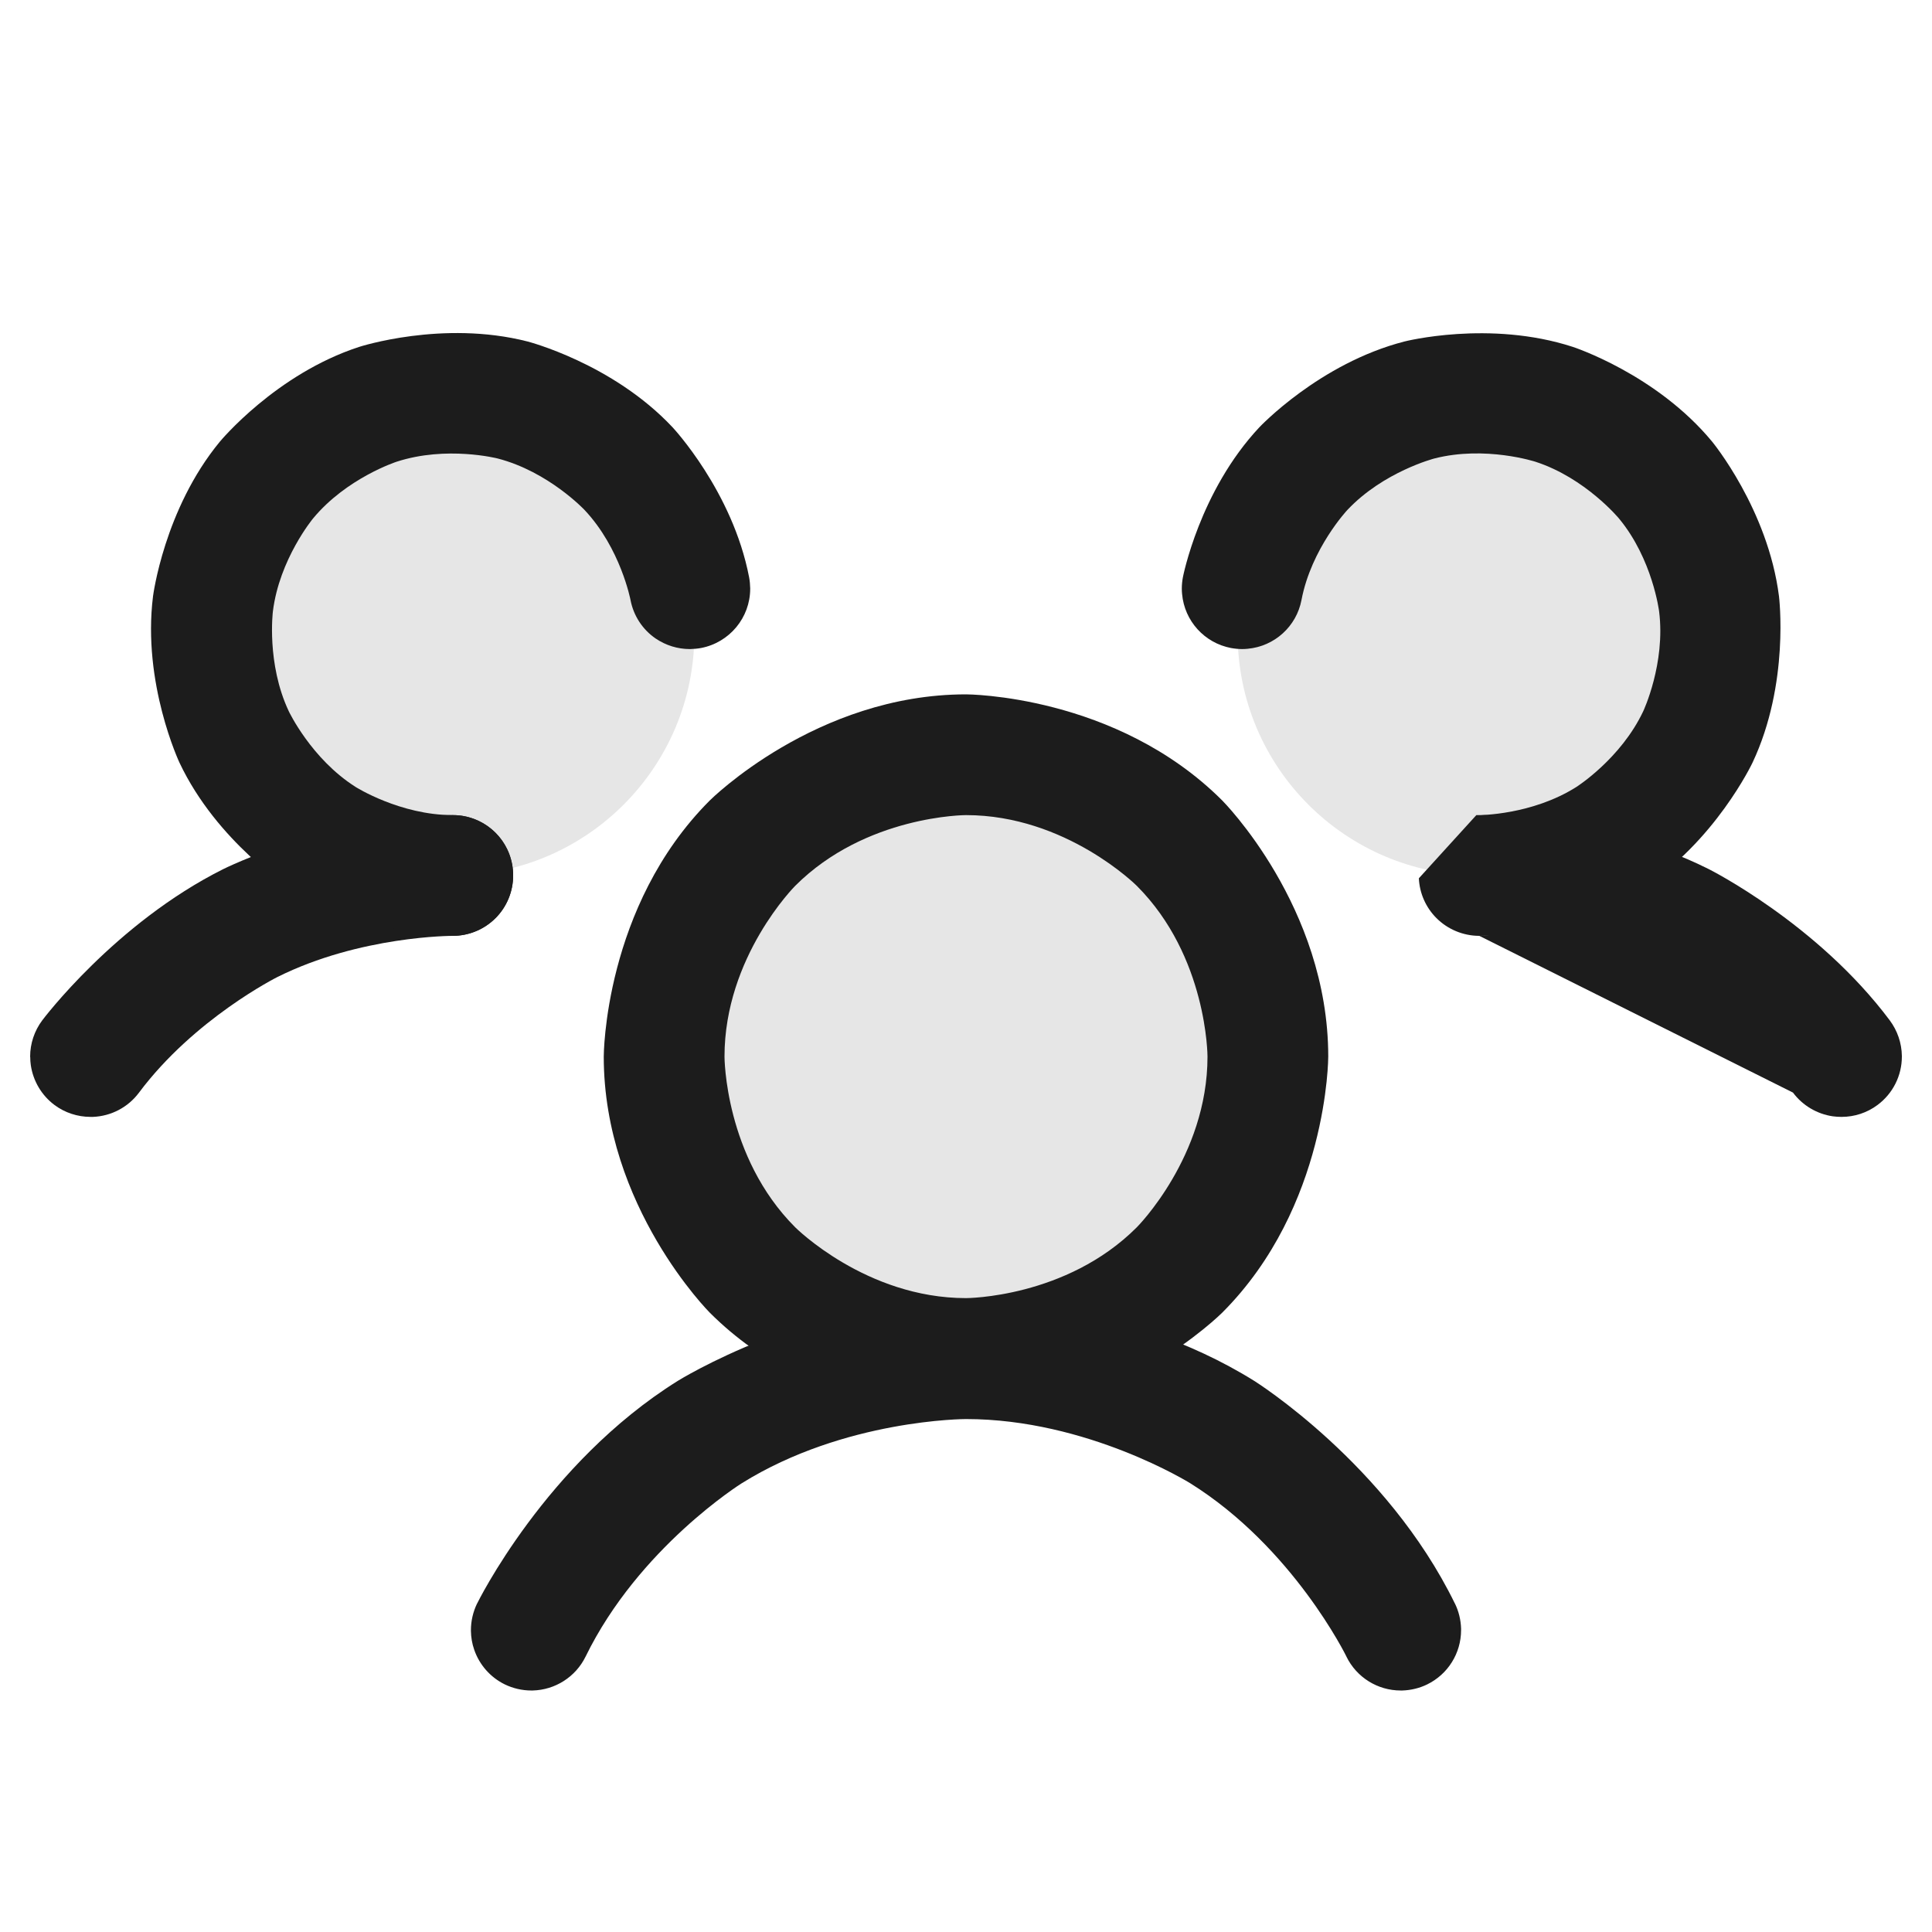
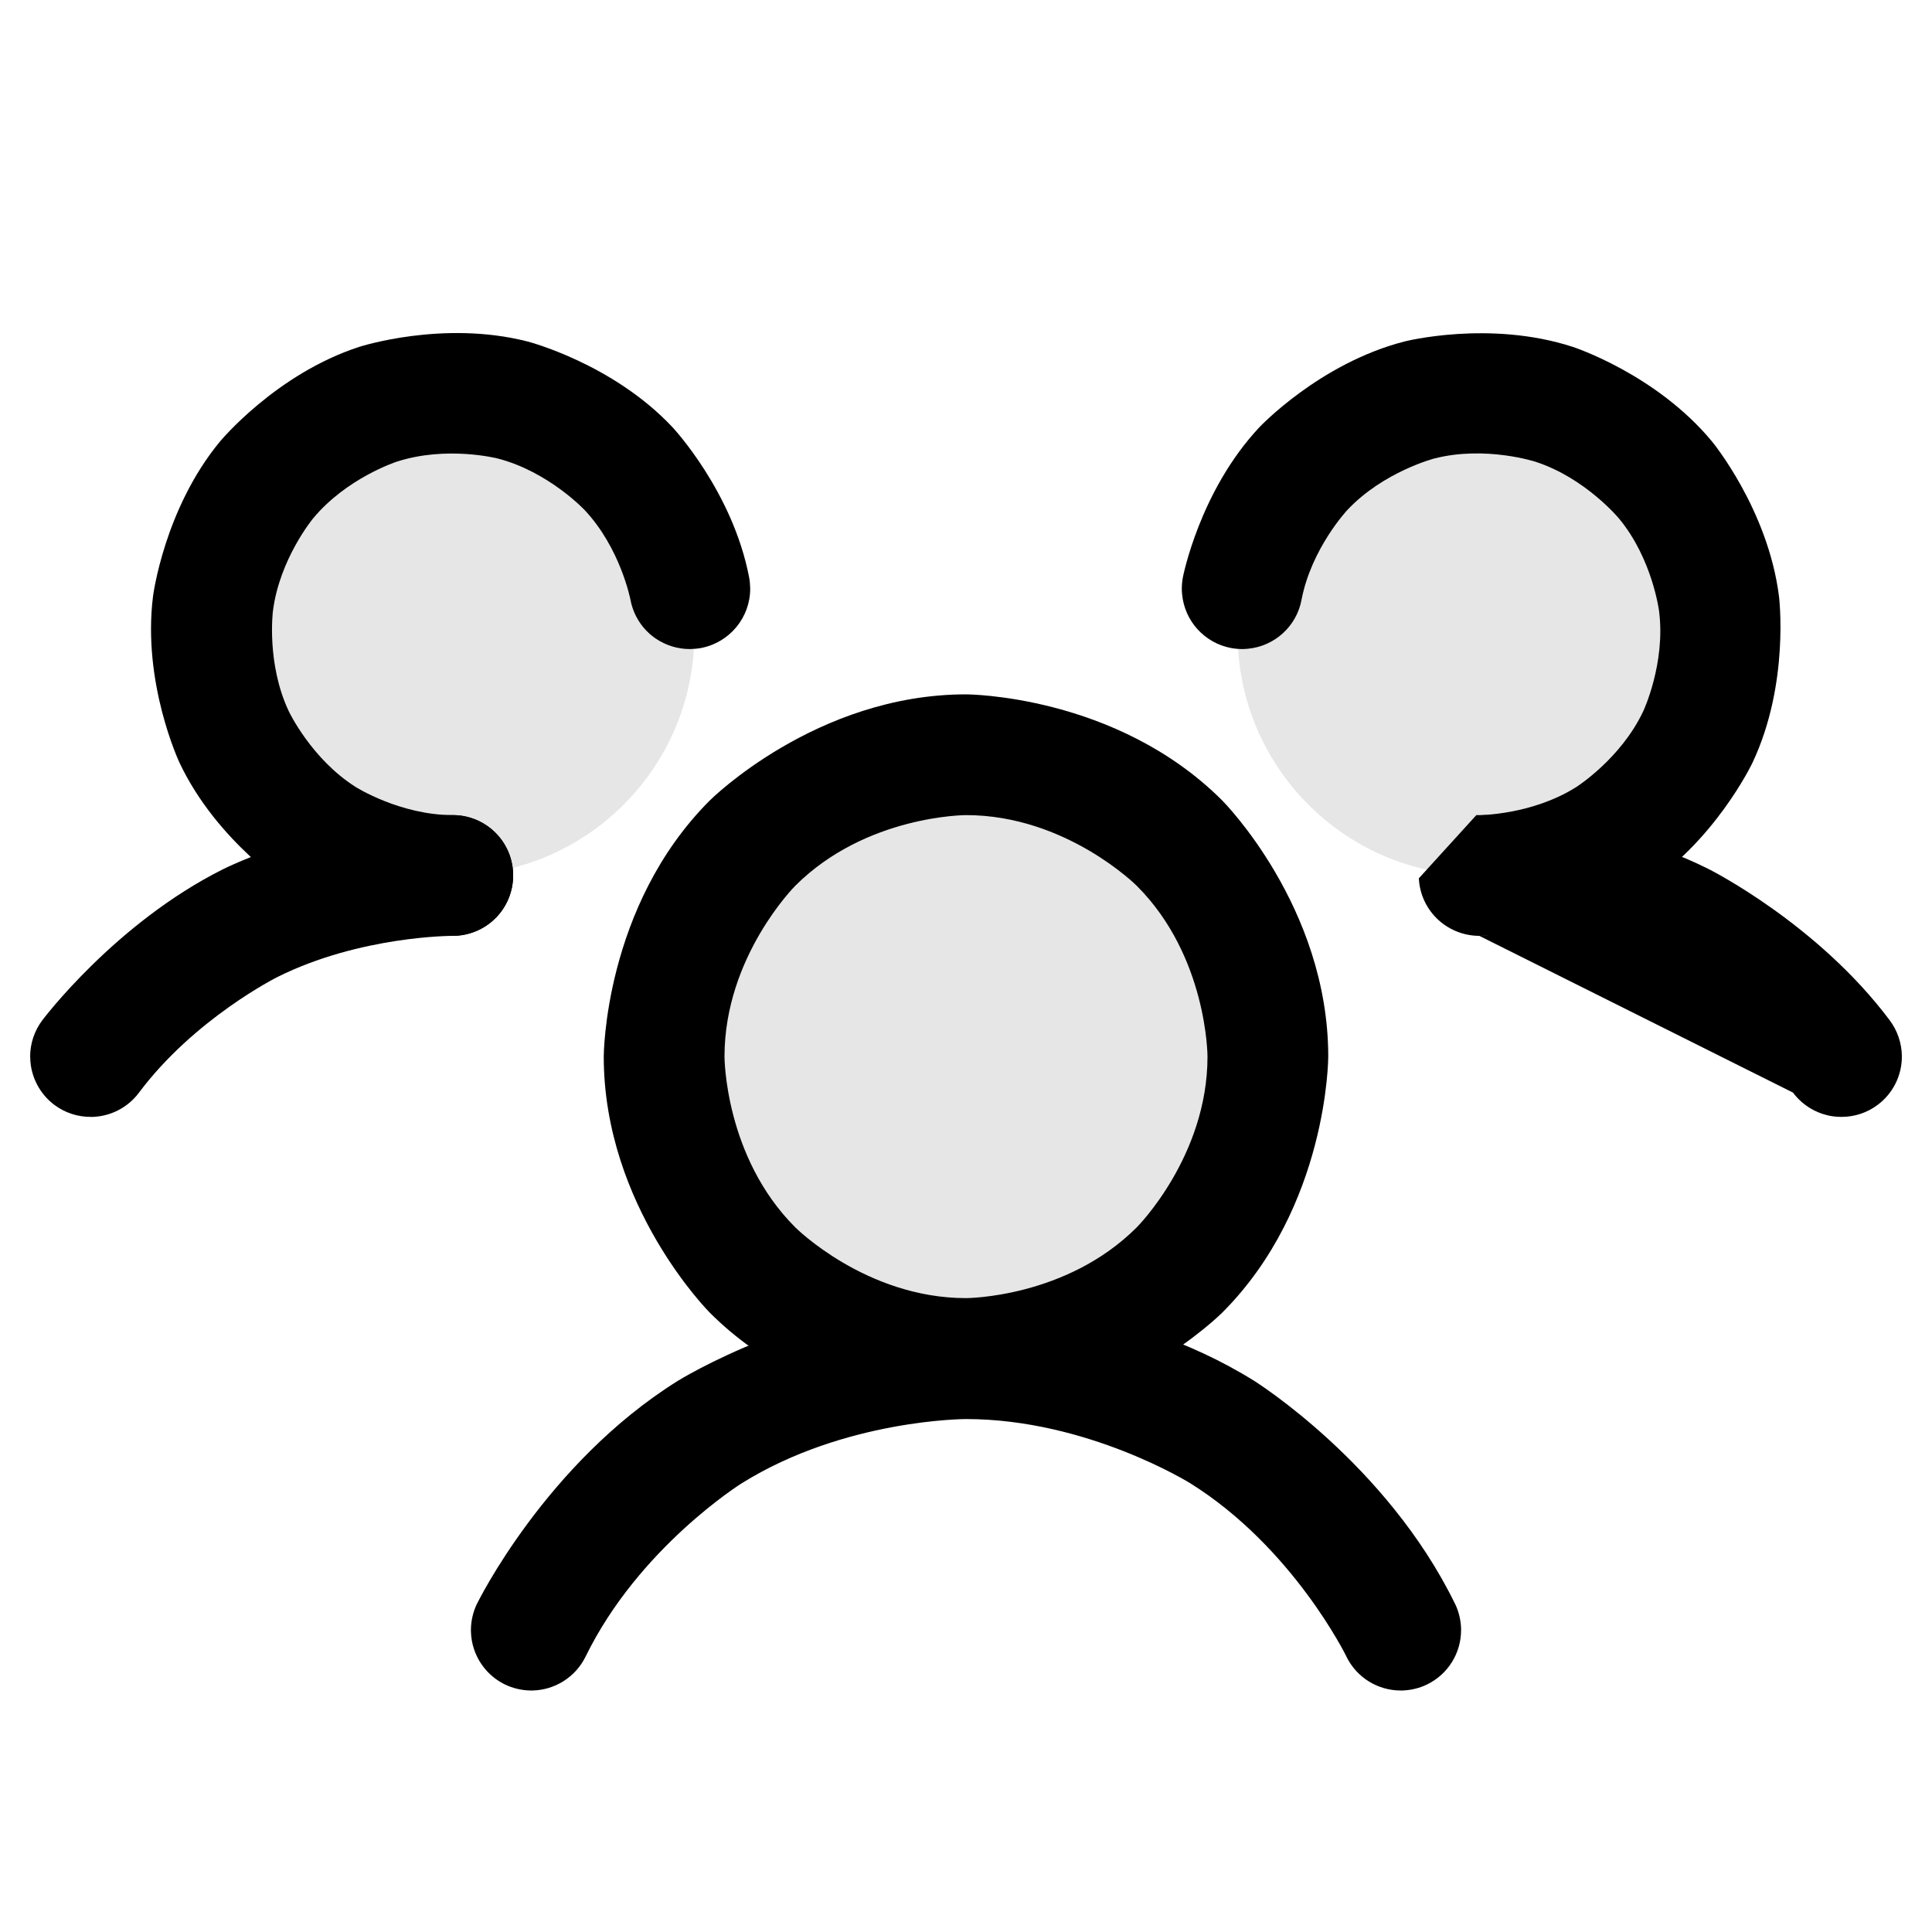
<svg xmlns="http://www.w3.org/2000/svg" width="20" height="20" viewBox="0 0 20 20" fill="none">
-   <path d="M13.125 10.938C13.125 12.663 11.726 14.062 10 14.062C8.274 14.062 6.875 12.663 6.875 10.938C6.875 9.212 8.274 7.812 10 7.812C11.726 7.812 13.125 9.212 13.125 10.938Z" fill="black" fill-opacity="0.1" />
-   <path d="M7.188 6.562C7.188 7.943 6.068 9.062 4.688 9.062C3.307 9.062 2.188 7.943 2.188 6.562C2.188 5.182 3.307 4.062 4.688 4.062C6.068 4.062 7.188 5.182 7.188 6.562Z" fill="black" fill-opacity="0.1" />
-   <path d="M17.812 6.562C17.812 7.943 16.693 9.062 15.312 9.062C13.932 9.062 12.812 7.943 12.812 6.562C12.812 5.182 13.932 4.062 15.312 4.062C16.693 4.062 17.812 5.182 17.812 6.562Z" fill="black" fill-opacity="0.1" />
-   <path fill-rule="evenodd" clip-rule="evenodd" d="M10 7.188C10 7.188 11.553 7.188 12.652 8.286C12.652 8.286 13.75 9.384 13.75 10.938C13.75 10.938 13.75 12.491 12.652 13.589C12.652 13.589 11.553 14.688 10 14.688C10 14.688 8.447 14.688 7.348 13.589C7.348 13.589 6.25 12.491 6.25 10.938C6.25 10.938 6.25 9.384 7.348 8.286C7.348 8.286 8.447 7.188 10 7.188ZM10 8.438C10 8.438 8.964 8.438 8.232 9.17C8.232 9.17 7.5 9.902 7.5 10.938C7.5 10.938 7.5 11.973 8.232 12.705C8.232 12.705 8.964 13.438 10 13.438C10 13.438 11.036 13.438 11.768 12.705C11.768 12.705 12.5 11.973 12.5 10.938C12.5 10.938 12.5 9.902 11.768 9.17C11.768 9.17 11.036 8.438 10 8.438Z" fill="#1C1C1C" />
-   <path d="M18.562 11.311L18.562 11.312C18.661 11.444 18.809 11.532 18.973 11.556C19.003 11.56 19.033 11.562 19.062 11.562L19.064 11.562C19.198 11.562 19.329 11.519 19.437 11.438C19.595 11.32 19.688 11.135 19.688 10.938L19.688 10.93C19.686 10.798 19.642 10.669 19.563 10.563L19.563 10.563C18.811 9.558 17.689 8.997 17.689 8.997C16.567 8.435 15.312 8.438 15.312 8.438L15.312 8.438C15.658 8.438 15.938 8.717 15.938 9.062C15.938 9.407 15.659 9.687 15.314 9.688L18.562 11.311Z" fill="#1C1C1C" />
-   <path d="M2.87 10.115C3.728 9.686 4.686 9.688 4.686 9.688L4.687 9.688H4.688C4.697 9.688 4.707 9.687 4.716 9.687C4.872 9.68 5.019 9.615 5.129 9.505C5.246 9.388 5.312 9.229 5.312 9.064L5.312 9.063V9.062C5.312 9.025 5.309 8.987 5.302 8.95C5.248 8.653 4.99 8.438 4.689 8.438L4.688 8.438C3.433 8.436 2.311 8.997 2.311 8.997C1.189 9.558 0.437 10.563 0.437 10.563L0.437 10.563C0.356 10.671 0.312 10.803 0.312 10.938L0.313 10.944C0.313 10.972 0.315 10.999 0.319 11.027C0.343 11.191 0.431 11.339 0.563 11.438C0.671 11.519 0.803 11.562 0.938 11.562C0.946 11.562 0.954 11.562 0.963 11.562C1.151 11.554 1.325 11.463 1.438 11.312C2.012 10.544 2.87 10.115 2.87 10.115Z" fill="#1C1C1C" />
-   <path d="M12.322 15.355C13.387 16.02 13.938 17.148 13.938 17.148L13.938 17.149L13.938 17.149C14.043 17.364 14.261 17.5 14.5 17.5L14.517 17.5C14.606 17.497 14.694 17.476 14.774 17.437C14.989 17.332 15.125 17.114 15.125 16.875L15.125 16.858C15.122 16.769 15.101 16.681 15.062 16.601L15.061 16.6C14.353 15.15 12.984 14.295 12.984 14.295C11.614 13.44 10 13.44 10 13.44C8.386 13.44 7.016 14.295 7.016 14.295C5.647 15.15 4.939 16.6 4.939 16.6L4.938 16.601C4.897 16.686 4.875 16.78 4.875 16.875L4.875 16.883C4.876 16.95 4.887 17.015 4.909 17.078C4.963 17.235 5.077 17.364 5.226 17.437C5.311 17.478 5.405 17.5 5.5 17.5L5.514 17.5C5.748 17.494 5.959 17.359 6.062 17.149C6.613 16.02 7.678 15.355 7.678 15.355C8.744 14.69 10 14.69 10 14.69C11.256 14.69 12.322 15.355 12.322 15.355Z" fill="#1C1C1C" />
-   <path d="M6.051 5.279C6.425 5.676 6.527 6.211 6.527 6.211C6.558 6.374 6.652 6.518 6.789 6.611C6.893 6.681 7.015 6.719 7.141 6.719L7.145 6.719C7.183 6.718 7.22 6.715 7.258 6.708C7.552 6.651 7.766 6.394 7.766 6.094L7.766 6.09C7.765 6.052 7.762 6.014 7.755 5.977C7.584 5.085 6.962 4.423 6.962 4.423C6.341 3.761 5.461 3.535 5.461 3.535C4.581 3.31 3.718 3.591 3.718 3.591C2.854 3.872 2.276 4.572 2.276 4.572C1.698 5.272 1.584 6.173 1.584 6.173C1.471 7.074 1.858 7.895 1.858 7.895C2.246 8.717 3.013 9.203 3.013 9.203C3.78 9.688 4.687 9.688 4.687 9.688L4.688 9.688C4.854 9.687 5.013 9.621 5.13 9.504C5.247 9.387 5.312 9.228 5.312 9.062L5.312 9.062C5.312 8.717 5.032 8.438 4.687 8.438L4.687 8.438C4.142 8.438 3.682 8.147 3.682 8.147C3.221 7.855 2.989 7.362 2.989 7.362C2.757 6.869 2.825 6.329 2.825 6.329C2.892 5.788 3.24 5.368 3.24 5.368C3.587 4.948 4.105 4.78 4.105 4.78C4.623 4.611 5.151 4.746 5.151 4.746C5.678 4.882 6.051 5.279 6.051 5.279Z" fill="#1C1C1C" />
-   <path d="M16.318 8.147C15.858 8.438 15.313 8.438 15.313 8.438L15.312 8.438C15.303 8.438 15.293 8.438 15.283 8.438L14.688 9.092C14.695 9.247 14.76 9.394 14.87 9.504C14.987 9.621 15.146 9.687 15.312 9.688L15.312 9.688C16.22 9.688 16.987 9.203 16.987 9.203C17.754 8.717 18.142 7.895 18.142 7.895C18.529 7.074 18.416 6.173 18.416 6.173C18.302 5.272 17.724 4.572 17.724 4.572C17.146 3.872 16.282 3.591 16.282 3.591C15.419 3.31 14.539 3.535 14.539 3.535C13.659 3.761 13.037 4.423 13.037 4.423C12.416 5.085 12.245 5.977 12.245 5.977C12.238 6.015 12.234 6.054 12.234 6.094C12.234 6.113 12.235 6.131 12.237 6.15C12.262 6.428 12.468 6.655 12.742 6.708C12.781 6.715 12.82 6.719 12.859 6.719C12.878 6.719 12.897 6.718 12.916 6.716C13.193 6.691 13.421 6.485 13.473 6.211C13.575 5.676 13.948 5.279 13.948 5.279C14.322 4.882 14.849 4.746 14.849 4.746C15.377 4.611 15.895 4.78 15.895 4.78C16.413 4.948 16.76 5.368 16.76 5.368C17.108 5.788 17.175 6.329 17.175 6.329C17.243 6.869 17.011 7.362 17.011 7.362C16.779 7.855 16.318 8.147 16.318 8.147Z" fill="#1C1C1C" />
+   <path d="M13.125 10.938C13.125 12.663 11.726 14.062 10 14.062C8.274 14.062 6.875 12.663 6.875 10.938C6.875 9.212 8.274 7.812 10 7.812C11.726 7.812 13.125 9.212 13.125 10.938Z" fill="currentColor" fill-opacity="0.1" />
+   <path d="M7.188 6.562C7.188 7.943 6.068 9.062 4.688 9.062C3.307 9.062 2.188 7.943 2.188 6.562C2.188 5.182 3.307 4.062 4.688 4.062C6.068 4.062 7.188 5.182 7.188 6.562Z" fill="currentColor" fill-opacity="0.1" />
+   <path d="M17.812 6.562C17.812 7.943 16.693 9.062 15.312 9.062C13.932 9.062 12.812 7.943 12.812 6.562C12.812 5.182 13.932 4.062 15.312 4.062C16.693 4.062 17.812 5.182 17.812 6.562Z" fill="currentColor" fill-opacity="0.1" />
+   <path fill-rule="evenodd" clip-rule="evenodd" d="M10 7.188C10 7.188 11.553 7.188 12.652 8.286C12.652 8.286 13.75 9.384 13.75 10.938C13.75 10.938 13.75 12.491 12.652 13.589C12.652 13.589 11.553 14.688 10 14.688C10 14.688 8.447 14.688 7.348 13.589C7.348 13.589 6.25 12.491 6.25 10.938C6.25 10.938 6.25 9.384 7.348 8.286C7.348 8.286 8.447 7.188 10 7.188ZM10 8.438C10 8.438 8.964 8.438 8.232 9.17C8.232 9.17 7.5 9.902 7.5 10.938C7.5 10.938 7.5 11.973 8.232 12.705C8.232 12.705 8.964 13.438 10 13.438C10 13.438 11.036 13.438 11.768 12.705C11.768 12.705 12.5 11.973 12.5 10.938C12.5 10.938 12.5 9.902 11.768 9.17C11.768 9.17 11.036 8.438 10 8.438Z" fill="currentColor" />
+   <path d="M18.562 11.311L18.562 11.312C18.661 11.444 18.809 11.532 18.973 11.556C19.003 11.56 19.033 11.562 19.062 11.562L19.064 11.562C19.198 11.562 19.329 11.519 19.437 11.438C19.595 11.32 19.688 11.135 19.688 10.938L19.688 10.93C19.686 10.798 19.642 10.669 19.563 10.563L19.563 10.563C18.811 9.558 17.689 8.997 17.689 8.997C16.567 8.435 15.312 8.438 15.312 8.438L15.312 8.438C15.658 8.438 15.938 8.717 15.938 9.062C15.938 9.407 15.659 9.687 15.314 9.688L18.562 11.311Z" fill="currentColor" />
+   <path d="M2.87 10.115C3.728 9.686 4.686 9.688 4.686 9.688L4.687 9.688H4.688C4.697 9.688 4.707 9.687 4.716 9.687C4.872 9.68 5.019 9.615 5.129 9.505C5.246 9.388 5.312 9.229 5.312 9.064L5.312 9.063V9.062C5.312 9.025 5.309 8.987 5.302 8.95C5.248 8.653 4.99 8.438 4.689 8.438L4.688 8.438C3.433 8.436 2.311 8.997 2.311 8.997C1.189 9.558 0.437 10.563 0.437 10.563L0.437 10.563C0.356 10.671 0.312 10.803 0.312 10.938L0.313 10.944C0.313 10.972 0.315 10.999 0.319 11.027C0.343 11.191 0.431 11.339 0.563 11.438C0.671 11.519 0.803 11.562 0.938 11.562C0.946 11.562 0.954 11.562 0.963 11.562C1.151 11.554 1.325 11.463 1.438 11.312C2.012 10.544 2.87 10.115 2.87 10.115Z" fill="currentColor" />
+   <path d="M12.322 15.355C13.387 16.02 13.938 17.148 13.938 17.148L13.938 17.149L13.938 17.149C14.043 17.364 14.261 17.5 14.5 17.5L14.517 17.5C14.606 17.497 14.694 17.476 14.774 17.437C14.989 17.332 15.125 17.114 15.125 16.875L15.125 16.858C15.122 16.769 15.101 16.681 15.062 16.601L15.061 16.6C14.353 15.15 12.984 14.295 12.984 14.295C11.614 13.44 10 13.44 10 13.44C8.386 13.44 7.016 14.295 7.016 14.295C5.647 15.15 4.939 16.6 4.939 16.6L4.938 16.601C4.897 16.686 4.875 16.78 4.875 16.875L4.875 16.883C4.876 16.95 4.887 17.015 4.909 17.078C4.963 17.235 5.077 17.364 5.226 17.437C5.311 17.478 5.405 17.5 5.5 17.5L5.514 17.5C5.748 17.494 5.959 17.359 6.062 17.149C6.613 16.02 7.678 15.355 7.678 15.355C8.744 14.69 10 14.69 10 14.69C11.256 14.69 12.322 15.355 12.322 15.355Z" fill="currentColor" />
+   <path d="M6.051 5.279C6.425 5.676 6.527 6.211 6.527 6.211C6.558 6.374 6.652 6.518 6.789 6.611C6.893 6.681 7.015 6.719 7.141 6.719L7.145 6.719C7.183 6.718 7.22 6.715 7.258 6.708C7.552 6.651 7.766 6.394 7.766 6.094L7.766 6.09C7.765 6.052 7.762 6.014 7.755 5.977C7.584 5.085 6.962 4.423 6.962 4.423C6.341 3.761 5.461 3.535 5.461 3.535C4.581 3.31 3.718 3.591 3.718 3.591C2.854 3.872 2.276 4.572 2.276 4.572C1.698 5.272 1.584 6.173 1.584 6.173C1.471 7.074 1.858 7.895 1.858 7.895C2.246 8.717 3.013 9.203 3.013 9.203C3.78 9.688 4.687 9.688 4.687 9.688L4.688 9.688C4.854 9.687 5.013 9.621 5.13 9.504C5.247 9.387 5.312 9.228 5.312 9.062L5.312 9.062C5.312 8.717 5.032 8.438 4.687 8.438L4.687 8.438C4.142 8.438 3.682 8.147 3.682 8.147C3.221 7.855 2.989 7.362 2.989 7.362C2.757 6.869 2.825 6.329 2.825 6.329C2.892 5.788 3.24 5.368 3.24 5.368C3.587 4.948 4.105 4.78 4.105 4.78C4.623 4.611 5.151 4.746 5.151 4.746C5.678 4.882 6.051 5.279 6.051 5.279Z" fill="currentColor" />
+   <path d="M16.318 8.147C15.858 8.438 15.313 8.438 15.313 8.438L15.312 8.438C15.303 8.438 15.293 8.438 15.283 8.438L14.688 9.092C14.695 9.247 14.76 9.394 14.87 9.504C14.987 9.621 15.146 9.687 15.312 9.688L15.312 9.688C16.22 9.688 16.987 9.203 16.987 9.203C17.754 8.717 18.142 7.895 18.142 7.895C18.529 7.074 18.416 6.173 18.416 6.173C18.302 5.272 17.724 4.572 17.724 4.572C17.146 3.872 16.282 3.591 16.282 3.591C15.419 3.31 14.539 3.535 14.539 3.535C13.659 3.761 13.037 4.423 13.037 4.423C12.416 5.085 12.245 5.977 12.245 5.977C12.238 6.015 12.234 6.054 12.234 6.094C12.234 6.113 12.235 6.131 12.237 6.15C12.262 6.428 12.468 6.655 12.742 6.708C12.781 6.715 12.82 6.719 12.859 6.719C12.878 6.719 12.897 6.718 12.916 6.716C13.193 6.691 13.421 6.485 13.473 6.211C13.575 5.676 13.948 5.279 13.948 5.279C14.322 4.882 14.849 4.746 14.849 4.746C15.377 4.611 15.895 4.78 15.895 4.78C16.413 4.948 16.76 5.368 16.76 5.368C17.108 5.788 17.175 6.329 17.175 6.329C17.243 6.869 17.011 7.362 17.011 7.362C16.779 7.855 16.318 8.147 16.318 8.147Z" fill="currentColor" />
</svg>
